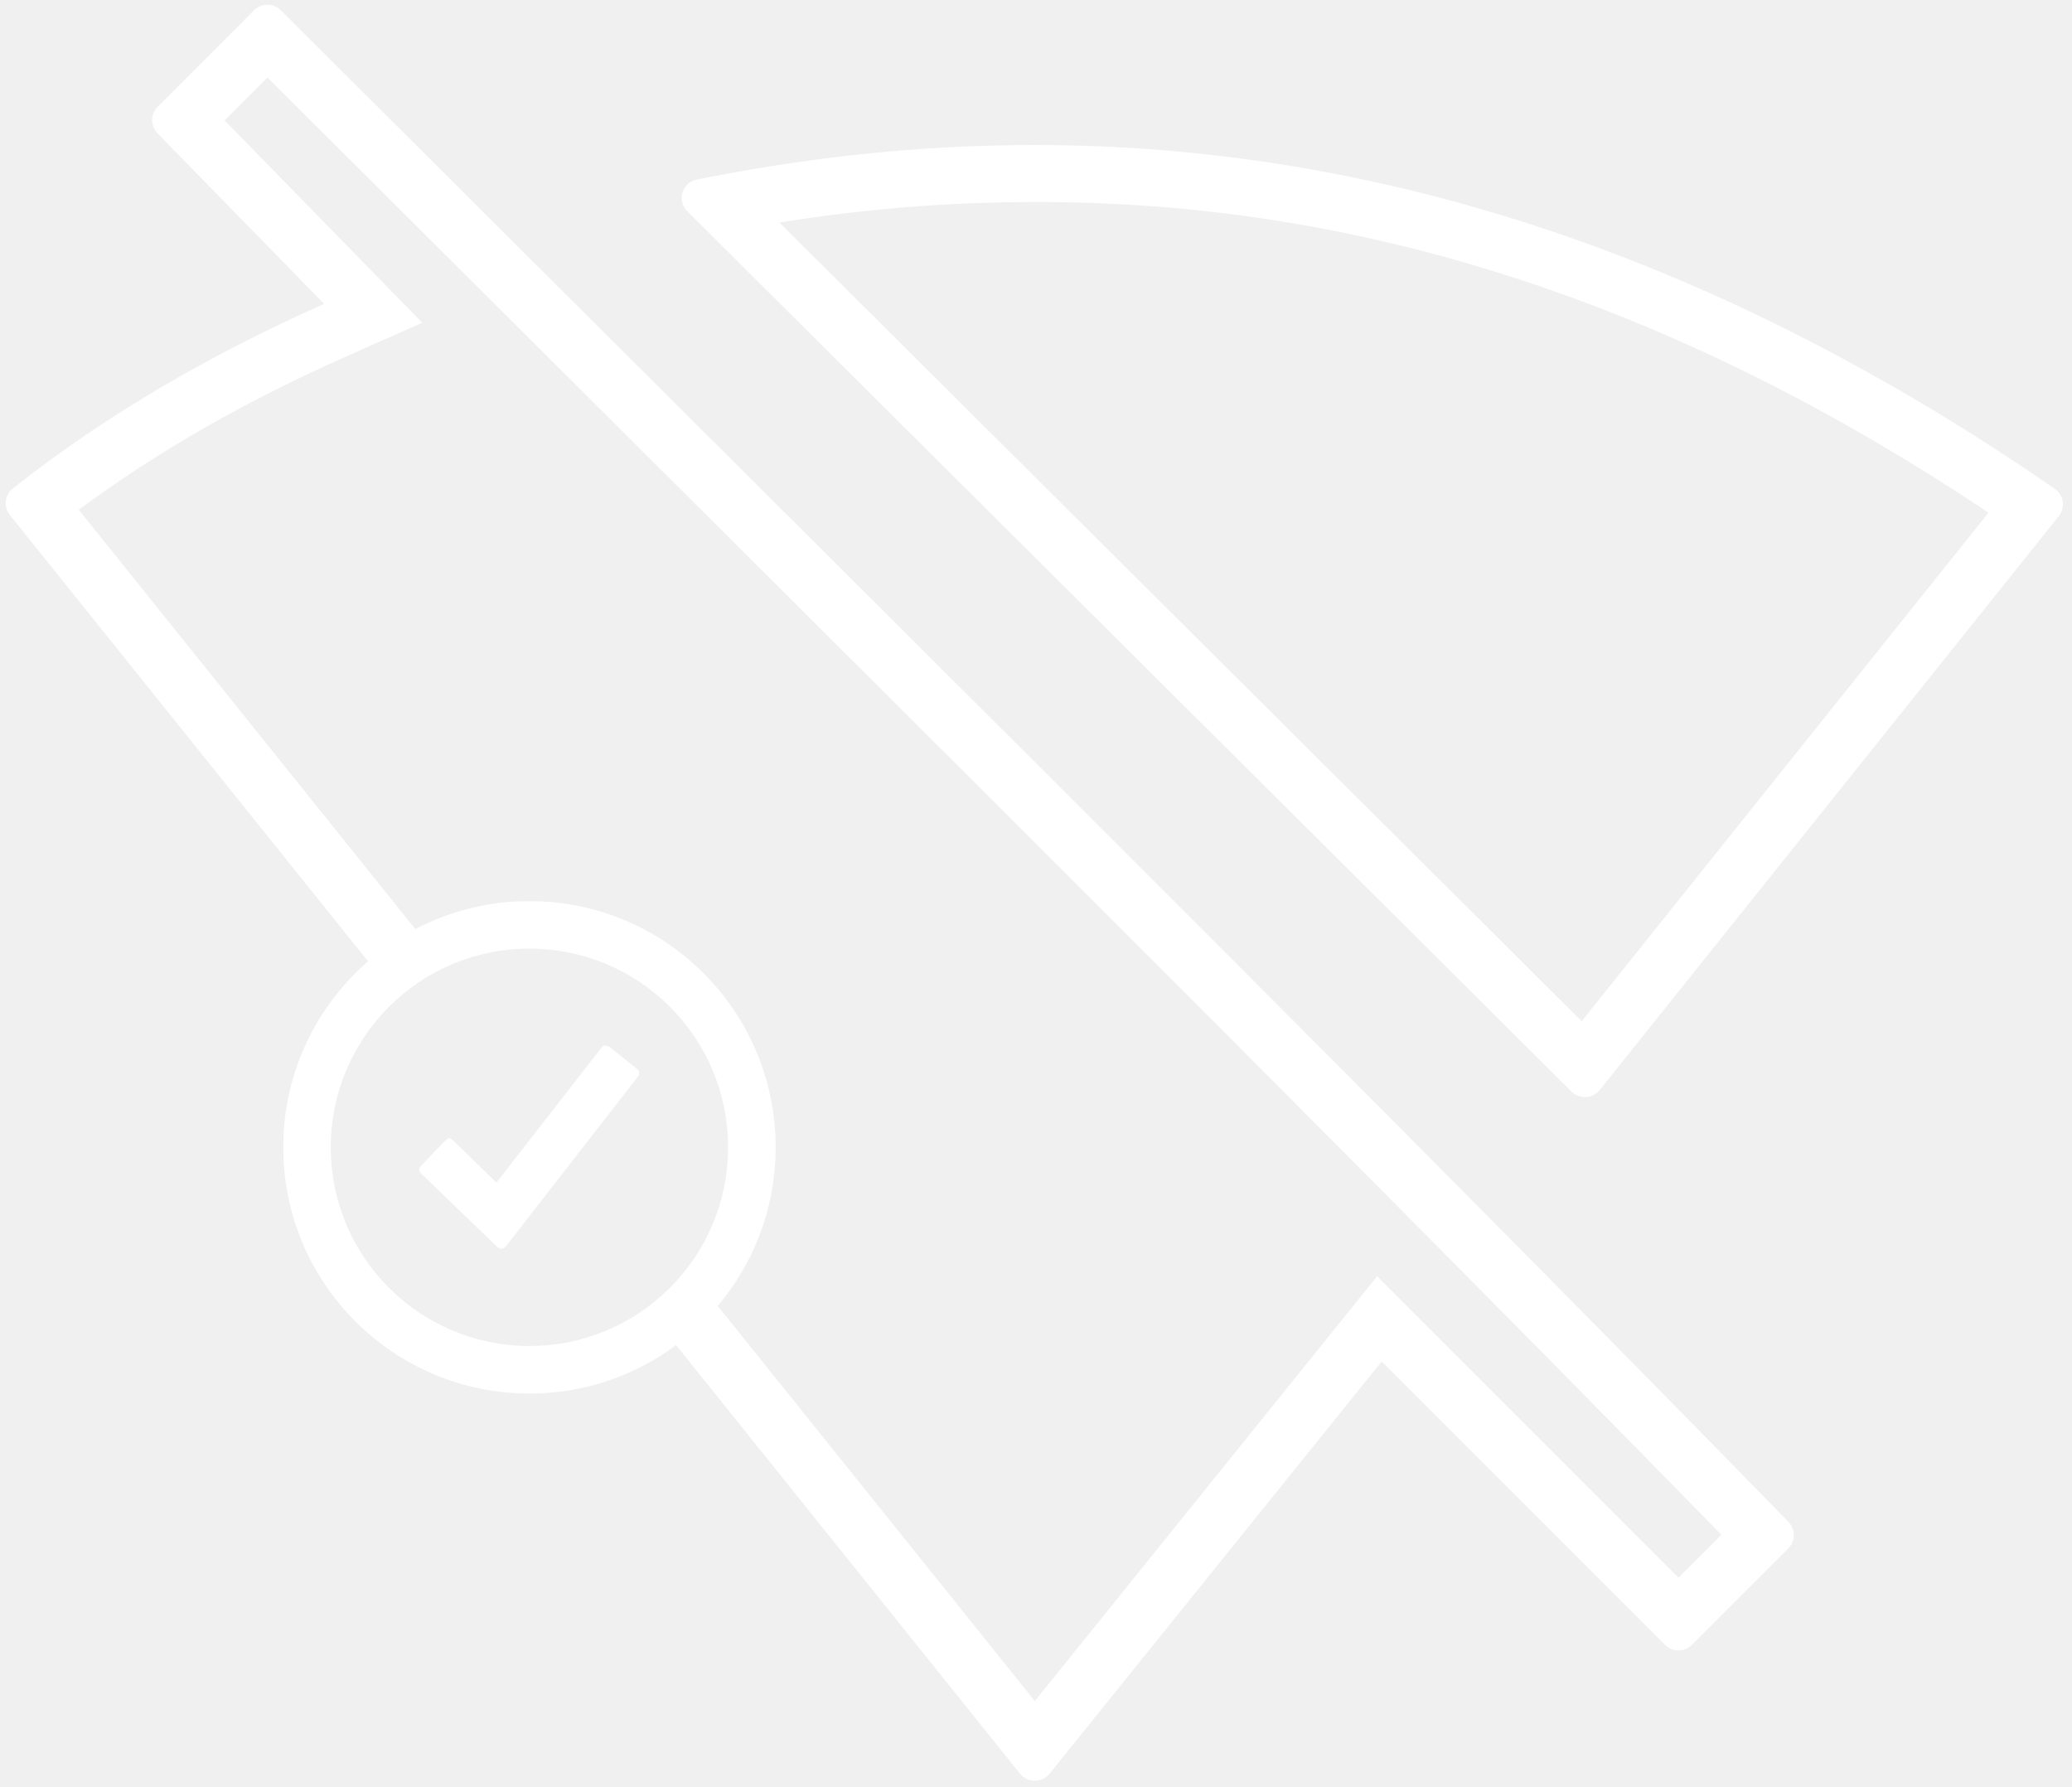
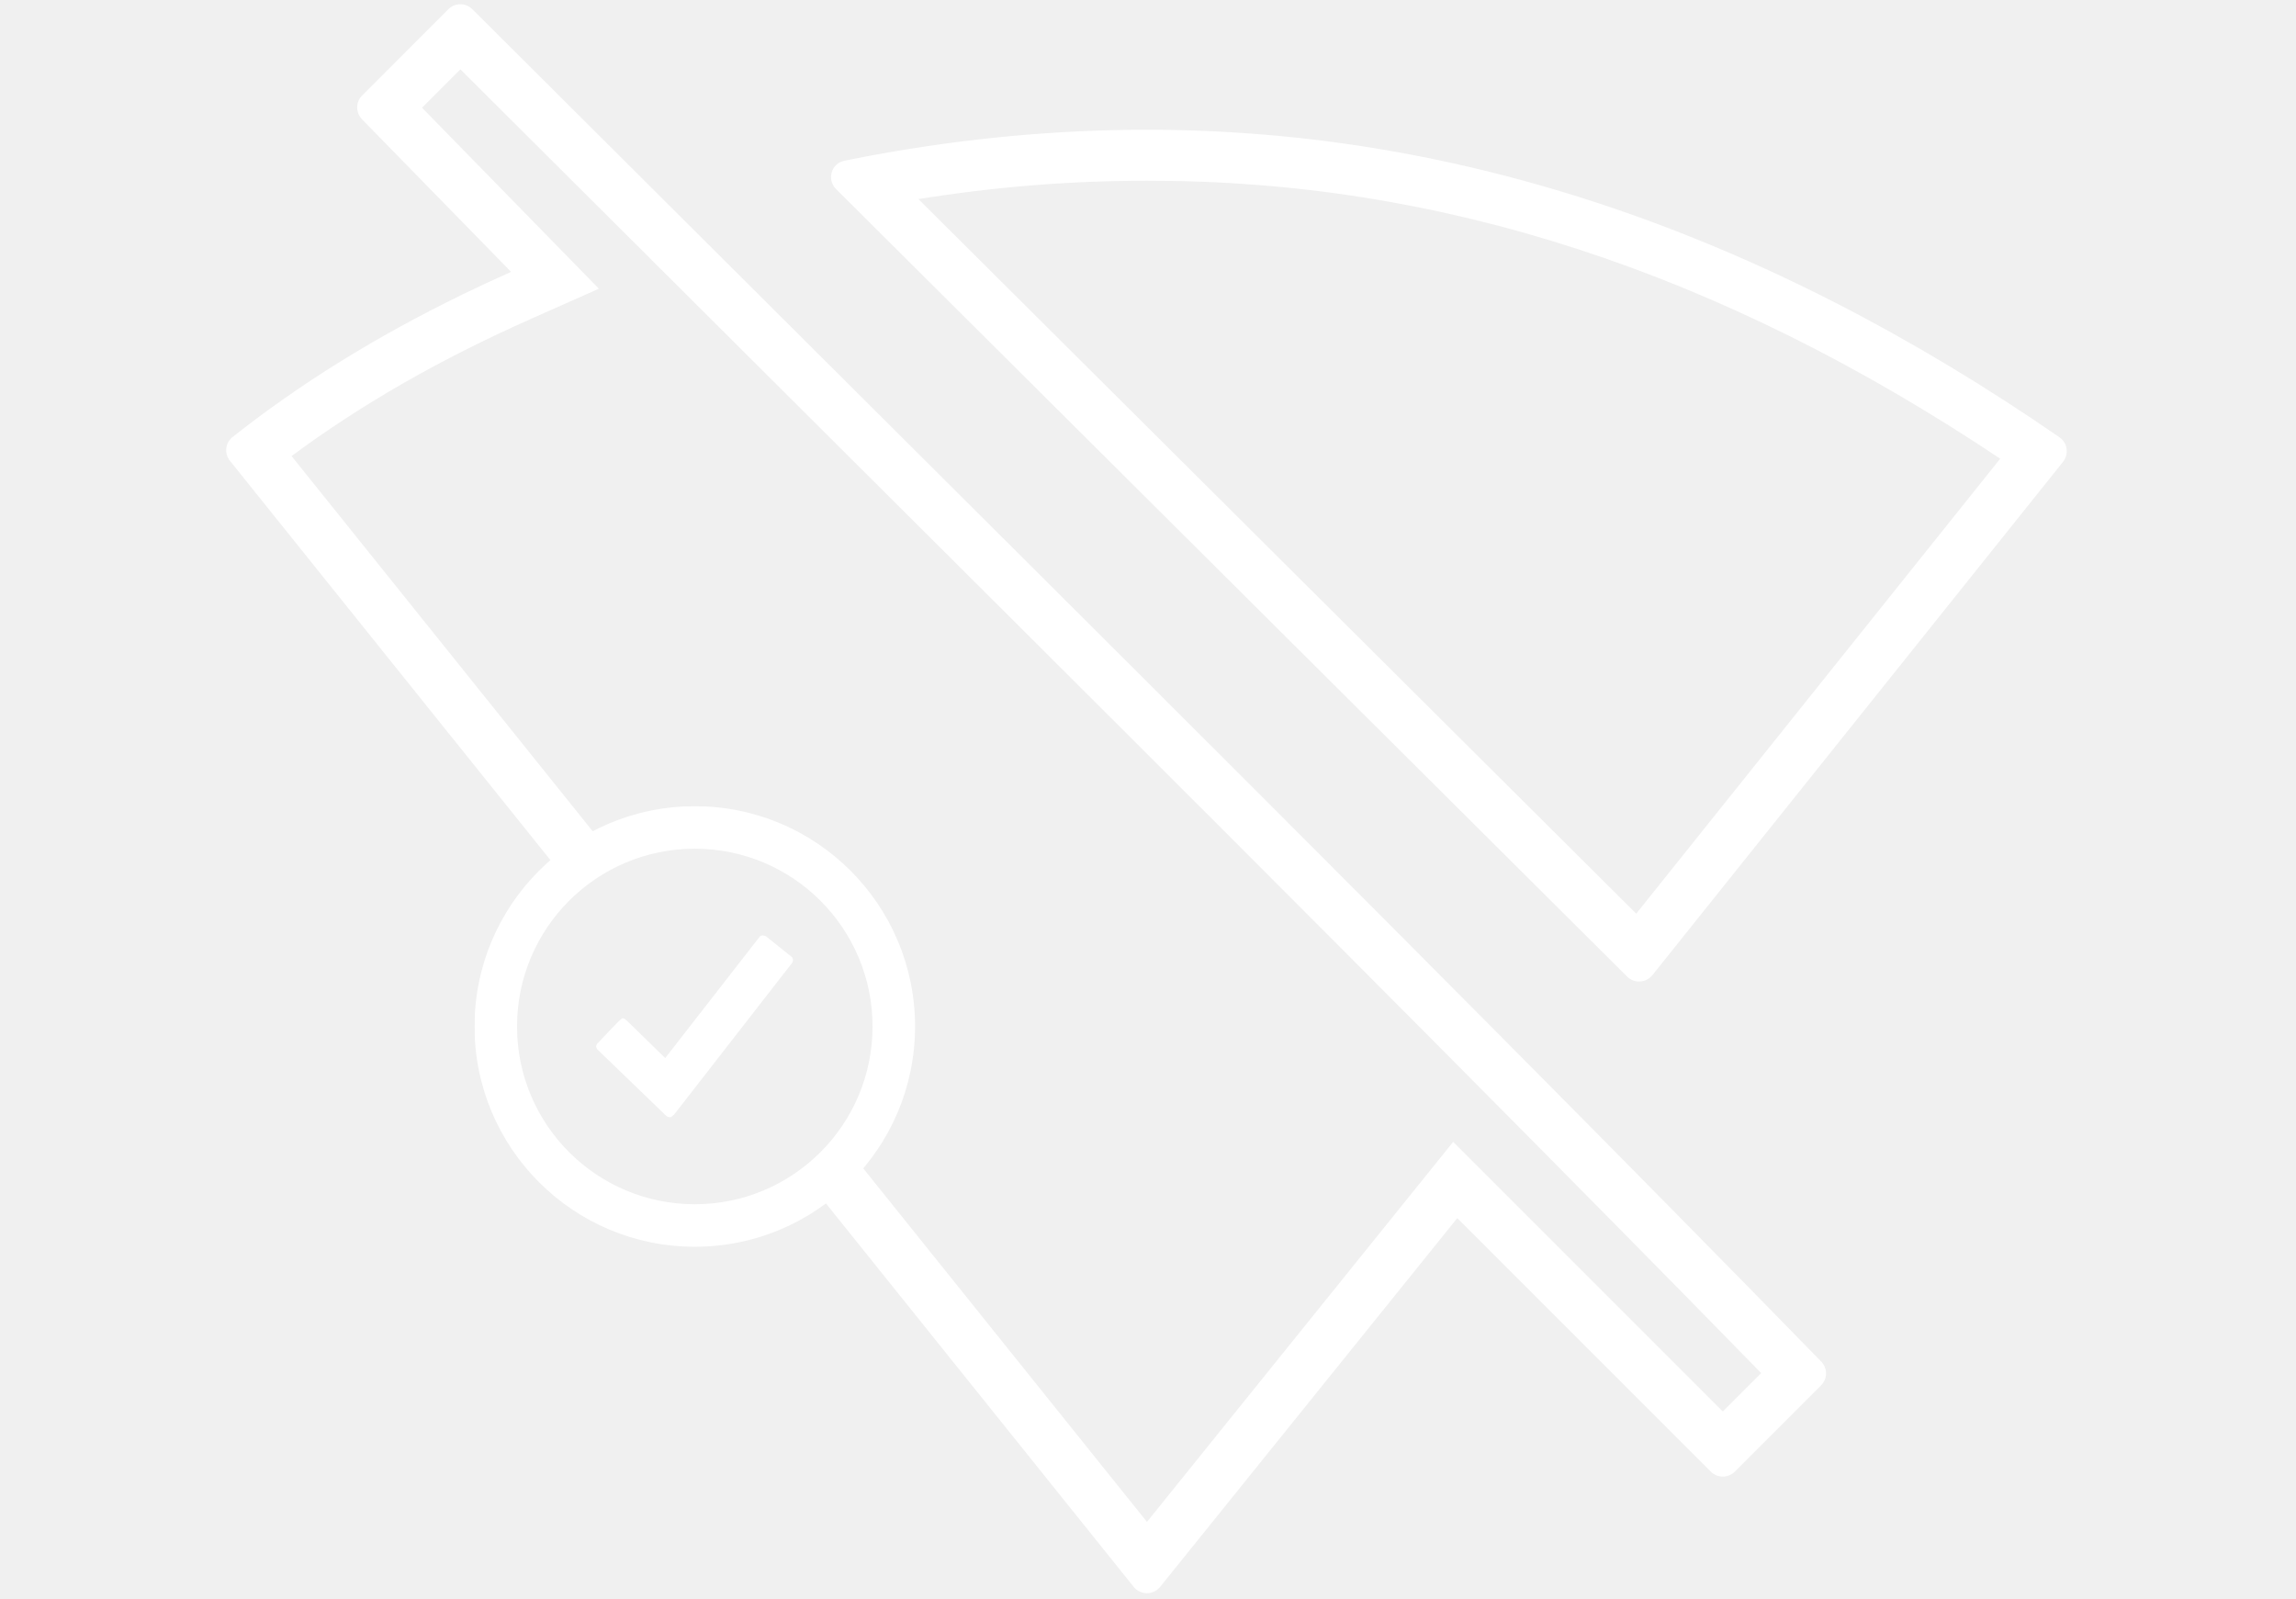
- <svg xmlns="http://www.w3.org/2000/svg" xmlns:xlink="http://www.w3.org/1999/xlink" width="218" height="188" viewBox="0 0 218 188" version="1.1">
+ <svg xmlns="http://www.w3.org/2000/svg" xmlns:xlink="http://www.w3.org/1999/xlink" width="270" height="188" viewBox="0 0 218 188" version="1.1">
  <g id="Canvas" transform="translate(-27588 -20541)">
    <g id="Available Offline">
      <g id="Group 2">
        <g id="Subtract">
          <use xlink:href="#path0_fill" transform="translate(27588.6 20541.5)" fill="#FFFFFF" />
        </g>
        <g id="Group">
          <g id="Ellipse">
            <mask id="mask0_outline_out">
              <rect id="mask0_outline_inv" fill="white" x="-5" y="-5" width="52" height="52" transform="translate(27622.8 20640.8)" />
              <use xlink:href="#path1_fill" fill="black" transform="translate(27622.8 20640.8)" />
            </mask>
            <g mask="url(#mask0_outline_out)">
              <use xlink:href="#path2_stroke_2x" transform="translate(27622.8 20640.8)" fill="#FFFFFF" />
            </g>
          </g>
          <g id="f122">
            <g id="Vector">
              <use xlink:href="#path3_fill" transform="translate(27632.1 20651)" fill="#FFFFFF" />
            </g>
          </g>
        </g>
      </g>
    </g>
  </g>
  <defs>
    <path id="path0_fill" fill-rule="evenodd" d="M 149.012 138.493L 144.29 133.771L 140.098 138.972L 108.278 178.462L 71.911 133.149C 70.676 134.745 69.219 136.159 67.587 137.347L 106.712 186.095C 107.51 187.093 109.026 187.093 109.829 186.099L 140.983 147.437L 144.77 142.737L 149.038 147.003L 174.581 172.548C 175.362 173.329 176.63 173.329 177.409 172.548L 187.546 162.413C 188.319 161.64 188.333 160.394 187.569 159.61C 166.485 137.968 135.643 106.919 95.044 66.462C 57.288 28.839 35.255 6.878 28.946 0.583C 28.165 -0.198 26.903 -0.192 26.122 0.589L 15.991 10.722C 15.216 11.495 15.21 12.749 15.975 13.532L 29.042 26.903L 33.503 31.47C 31.542 32.341 29.62 33.235 27.737 34.153C 17.616 39.079 8.618 44.661 0.743 50.898C -0.117 51.579 -0.247 52.829 0.44 53.685L 41.061 104.298C 42.563 102.966 44.257 101.845 46.092 100.979L 7.688 53.13C 15.917 47.028 25.184 41.724 35.94 36.952L 43.827 33.448L 37.795 27.276L 23.03 12.167L 27.542 7.655C 36.346 16.439 57.436 37.456 90.809 70.712C 129.657 109.423 159.548 139.497 180.508 160.964L 175.995 165.476L 149.012 138.493ZM 108.268 20.757C 142.682 20.681 175.608 31.392 208.616 53.437L 165.813 106.938L 81.403 22.911C 90.446 21.46 99.305 20.751 108.268 20.757ZM 164.741 114.337L 74.208 24.214L 73.796 23.804L 71.716 21.733C 70.596 20.618 71.151 18.71 72.7 18.398C 73.667 18.2 74.633 18.013 75.598 17.833L 76.176 17.726L 76.192 17.724C 86.983 15.747 97.674 14.757 108.268 14.757C 144.891 14.757 180.663 26.811 215.585 50.921C 216.534 51.575 216.727 52.901 216.006 53.802L 167.714 114.169C 166.969 115.099 165.585 115.177 164.741 114.337Z" />
    <path id="path1_fill" d="M 41.806 20.903C 41.806 32.447 32.447 41.806 20.903 41.806C 9.358 41.806 0 32.447 0 20.903C 0 9.358 9.358 0 20.903 0C 32.447 0 41.806 9.358 41.806 20.903Z" />
    <path id="path2_stroke_2x" d="M 36.806 20.903C 36.806 29.686 29.686 36.806 20.903 36.806L 20.903 46.806C 35.209 46.806 46.806 35.209 46.806 20.903L 36.806 20.903ZM 20.903 36.806C 12.12 36.806 5 29.686 5 20.903L -5 20.903C -5 35.209 6.597 46.806 20.903 46.806L 20.903 36.806ZM 5 20.903C 5 12.12 12.12 5 20.903 5L 20.903 -5C 6.597 -5 -5 6.597 -5 20.903L 5 20.903ZM 20.903 5C 29.686 5 36.806 12.12 36.806 20.903L 46.806 20.903C 46.806 6.597 35.209 -5 20.903 -5L 20.903 5Z" />
    <path id="path3_fill" d="M 23.049 2.561C 23.123 2.709 23.16 2.821 23.16 2.895C 23.16 2.969 23.123 3.081 23.049 3.229L 9.186 21.045C 8.963 21.267 8.796 21.379 8.685 21.379C 8.5 21.379 8.314 21.286 8.128 21.1L 0.278 13.529L 0.111 13.362C 0.037 13.213 0 13.102 0 13.028C 0 12.991 0.037 12.898 0.111 12.749L 0.223 12.638C 1.262 11.524 2.078 10.671 2.672 10.077C 2.895 9.854 3.043 9.743 3.118 9.743C 3.266 9.743 3.452 9.854 3.674 10.077L 8.128 14.419L 19.263 0.111C 19.337 0.037 19.449 0 19.597 0C 19.709 0 19.838 0.037 19.987 0.111L 23.049 2.561Z" />
  </defs>
</svg>
